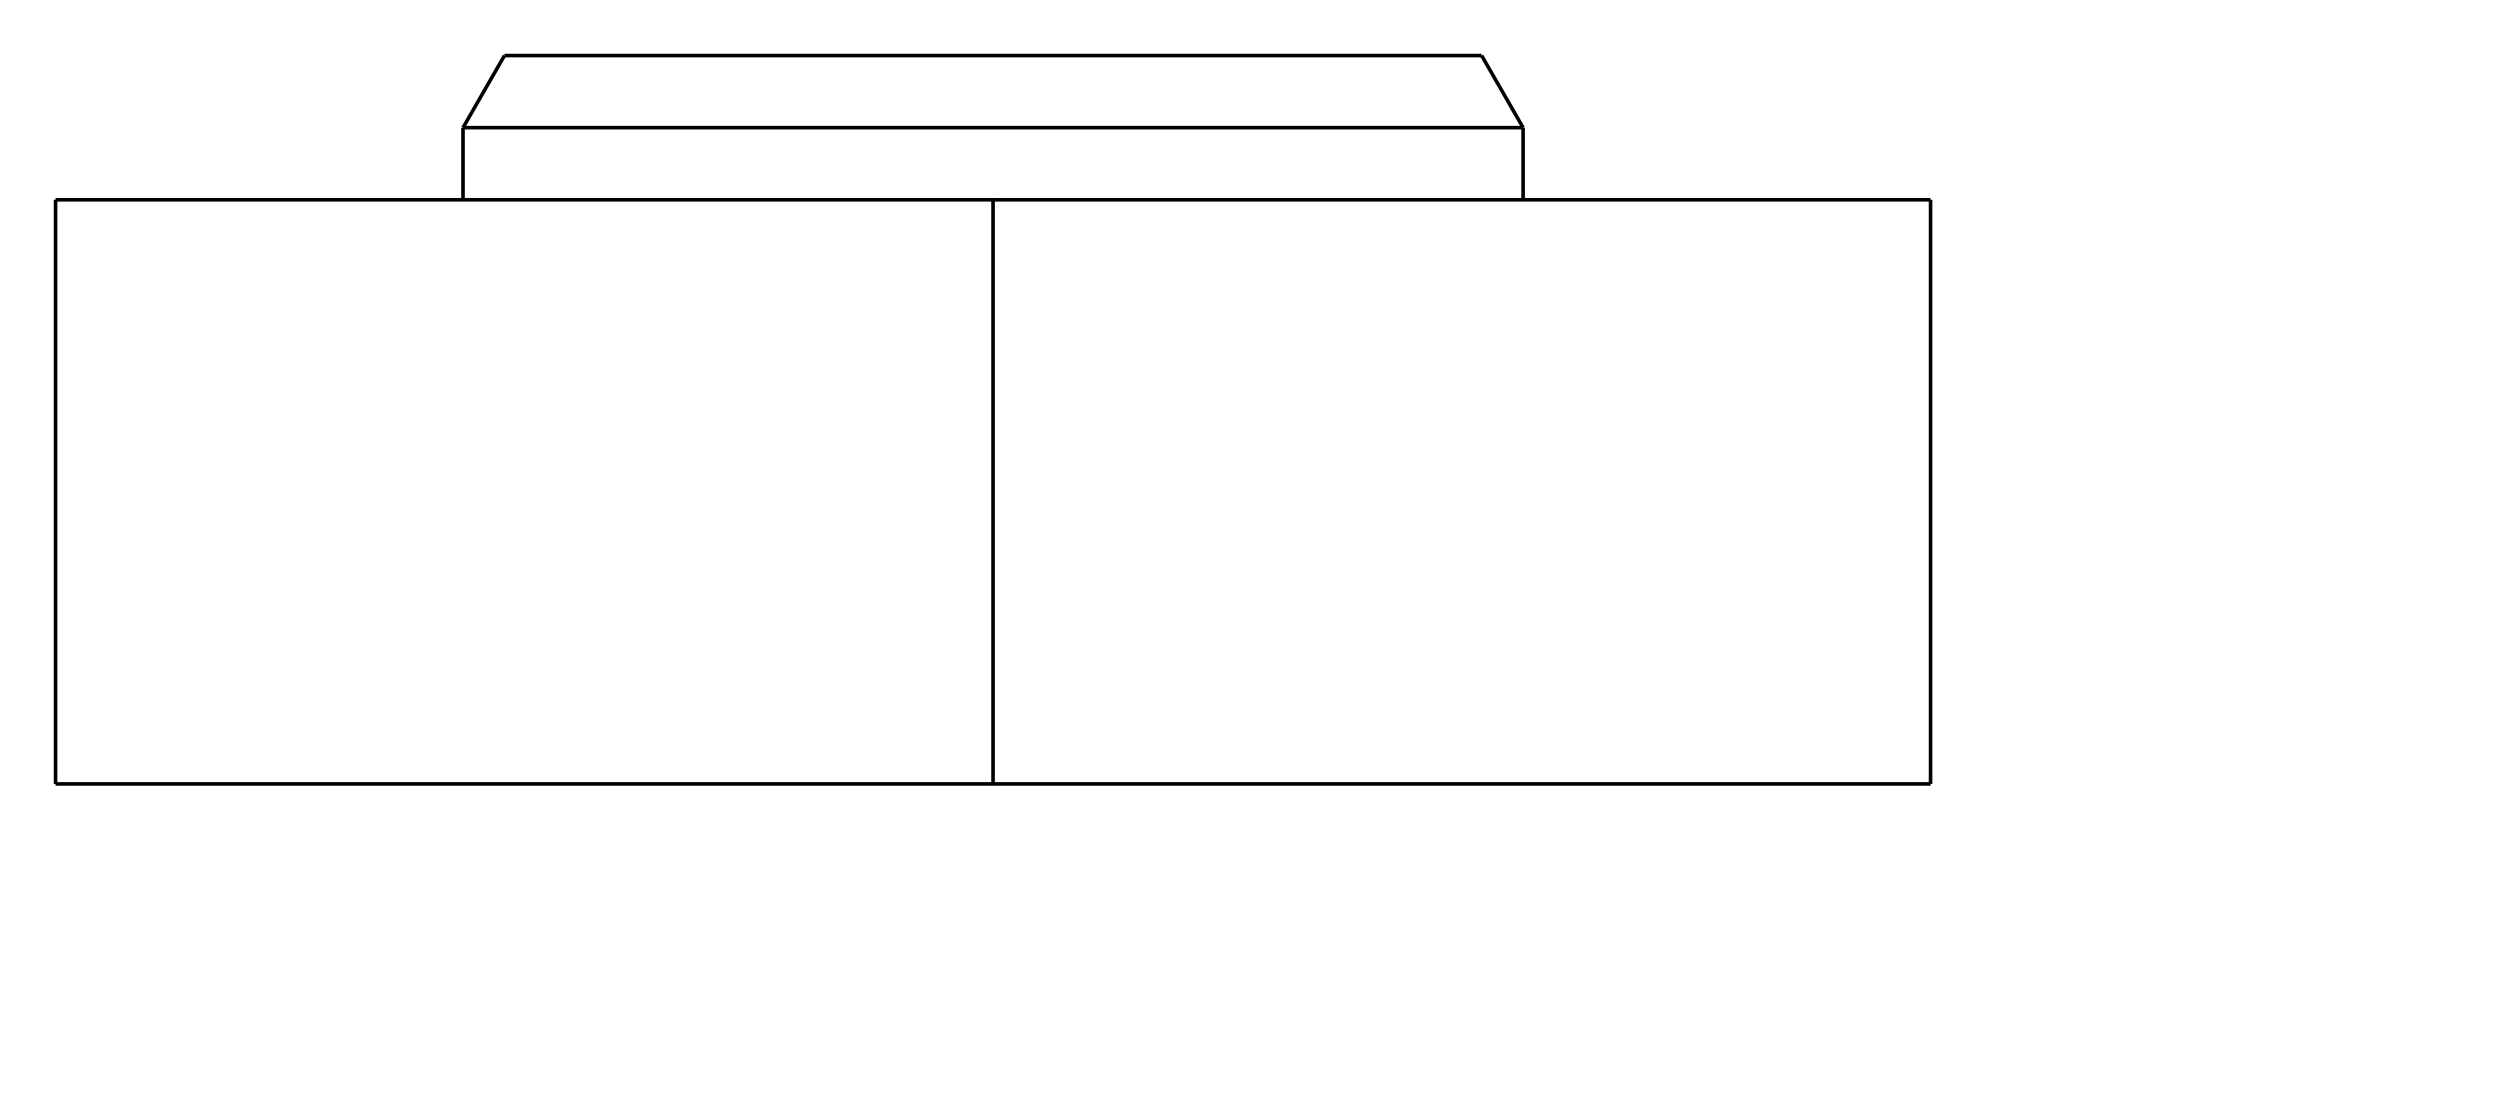
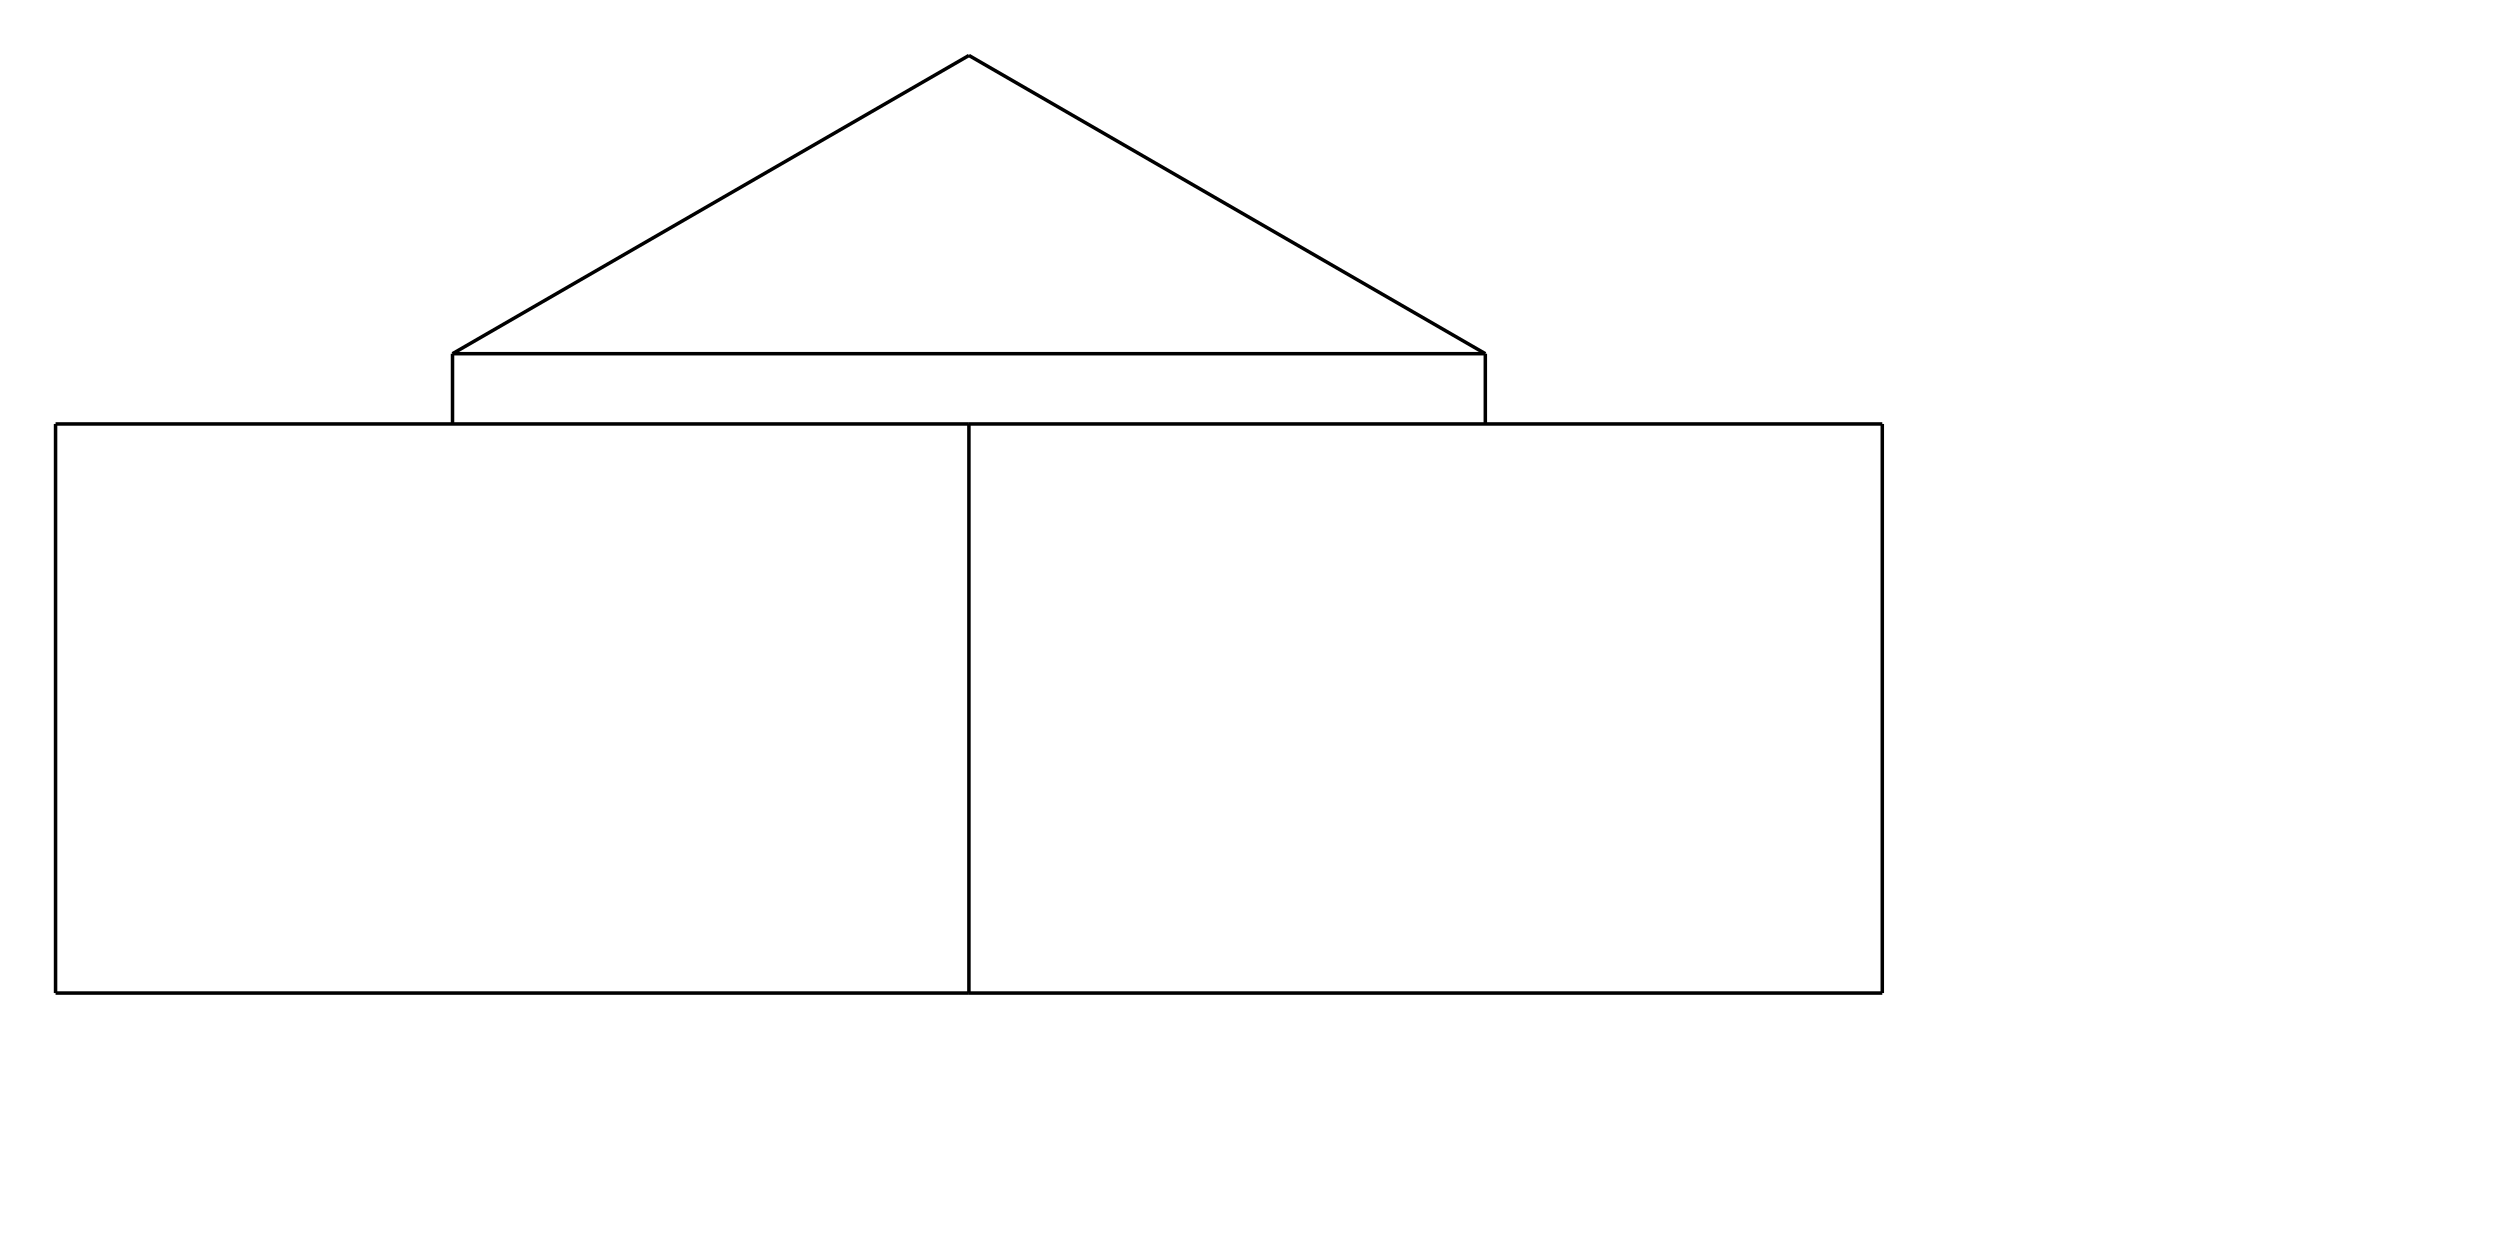
- <svg xmlns="http://www.w3.org/2000/svg" width="900.0" height="400.0">
-   <g transform="scale(129.8077, -129.8077)   translate(2.754074,-2.174074)" stroke-width="0.01" fill="none">
+ <svg xmlns="http://www.w3.org/2000/svg" width="900.0" height="450.0">
+   <g transform="scale(126.4658, -126.4658)   translate(2.758145,-2.82685)" stroke-width="0.01" fill="none">
    <g stroke="rgb(160,160,160)" fill="none" stroke-dasharray="0.01,0.01">

       </g>
    <g stroke="rgb(0,0,0)" fill="none">
      <path d="M-5.514991241369516e-16,-3.333135323064844e-16 L2.6,-1.6665676615324234e-16 " />
      <path d="M-2.6,-1.6665676615324226e-16 L0.0,-3.3331353230648447e-16 " />
      <path d="M2.6,-1.6665676615324236e-16 L2.6,1.62 " />
      <path d="M-5.551115123125783e-16,1.62 L2.6,1.62 " />
      <path d="M-5.514991241369516e-16,-3.333135323064844e-16 L-5.514991241369516e-16,1.62 " />
      <path d="M-2.6,1.62 L-2.220446049250313e-16,1.62 " />
      <path d="M-2.6,-1.6665676615324226e-16 L-2.6,1.62 " />
      <path d="M1.47,1.62 L1.47,1.82 " />
-       <path d="M1.47,1.82 L1.355,2.02 " />
-       <path d="M-1.355,2.02 L-1.47,1.82 " />
+       <path d="M1.47,1.82 L0.0,2.669 " />
+       <path d="M0.0,2.669 L-1.47,1.82 " />
      <path d="M-1.47,1.82 L-1.47,1.62 " />
      <path d="M-1.47,1.82 L-1.433,1.82 L-1.324,1.82 L-1.149,1.82 L-0.917,1.82 L-0.638,1.82 L-0.327,1.82 L-2.7003461921199134e-16,1.82 L0.327,1.82 L0.638,1.82 L0.917,1.82 L1.149,1.82 L1.324,1.82 L1.433,1.82 L1.47,1.82 " />
-       <path d="M-1.355,2.02 L-1.321,2.02 L-1.22,2.02 L-1.059,2.02 L-0.845,2.02 L-0.588,2.02 L-0.301,2.02 L-2.488231144374932e-16,2.02 L0.301,2.02 L0.588,2.02 L0.845,2.02 L1.059,2.02 L1.22,2.02 L1.321,2.02 L1.355,2.02 " />
    </g>
  </g>
</svg>
